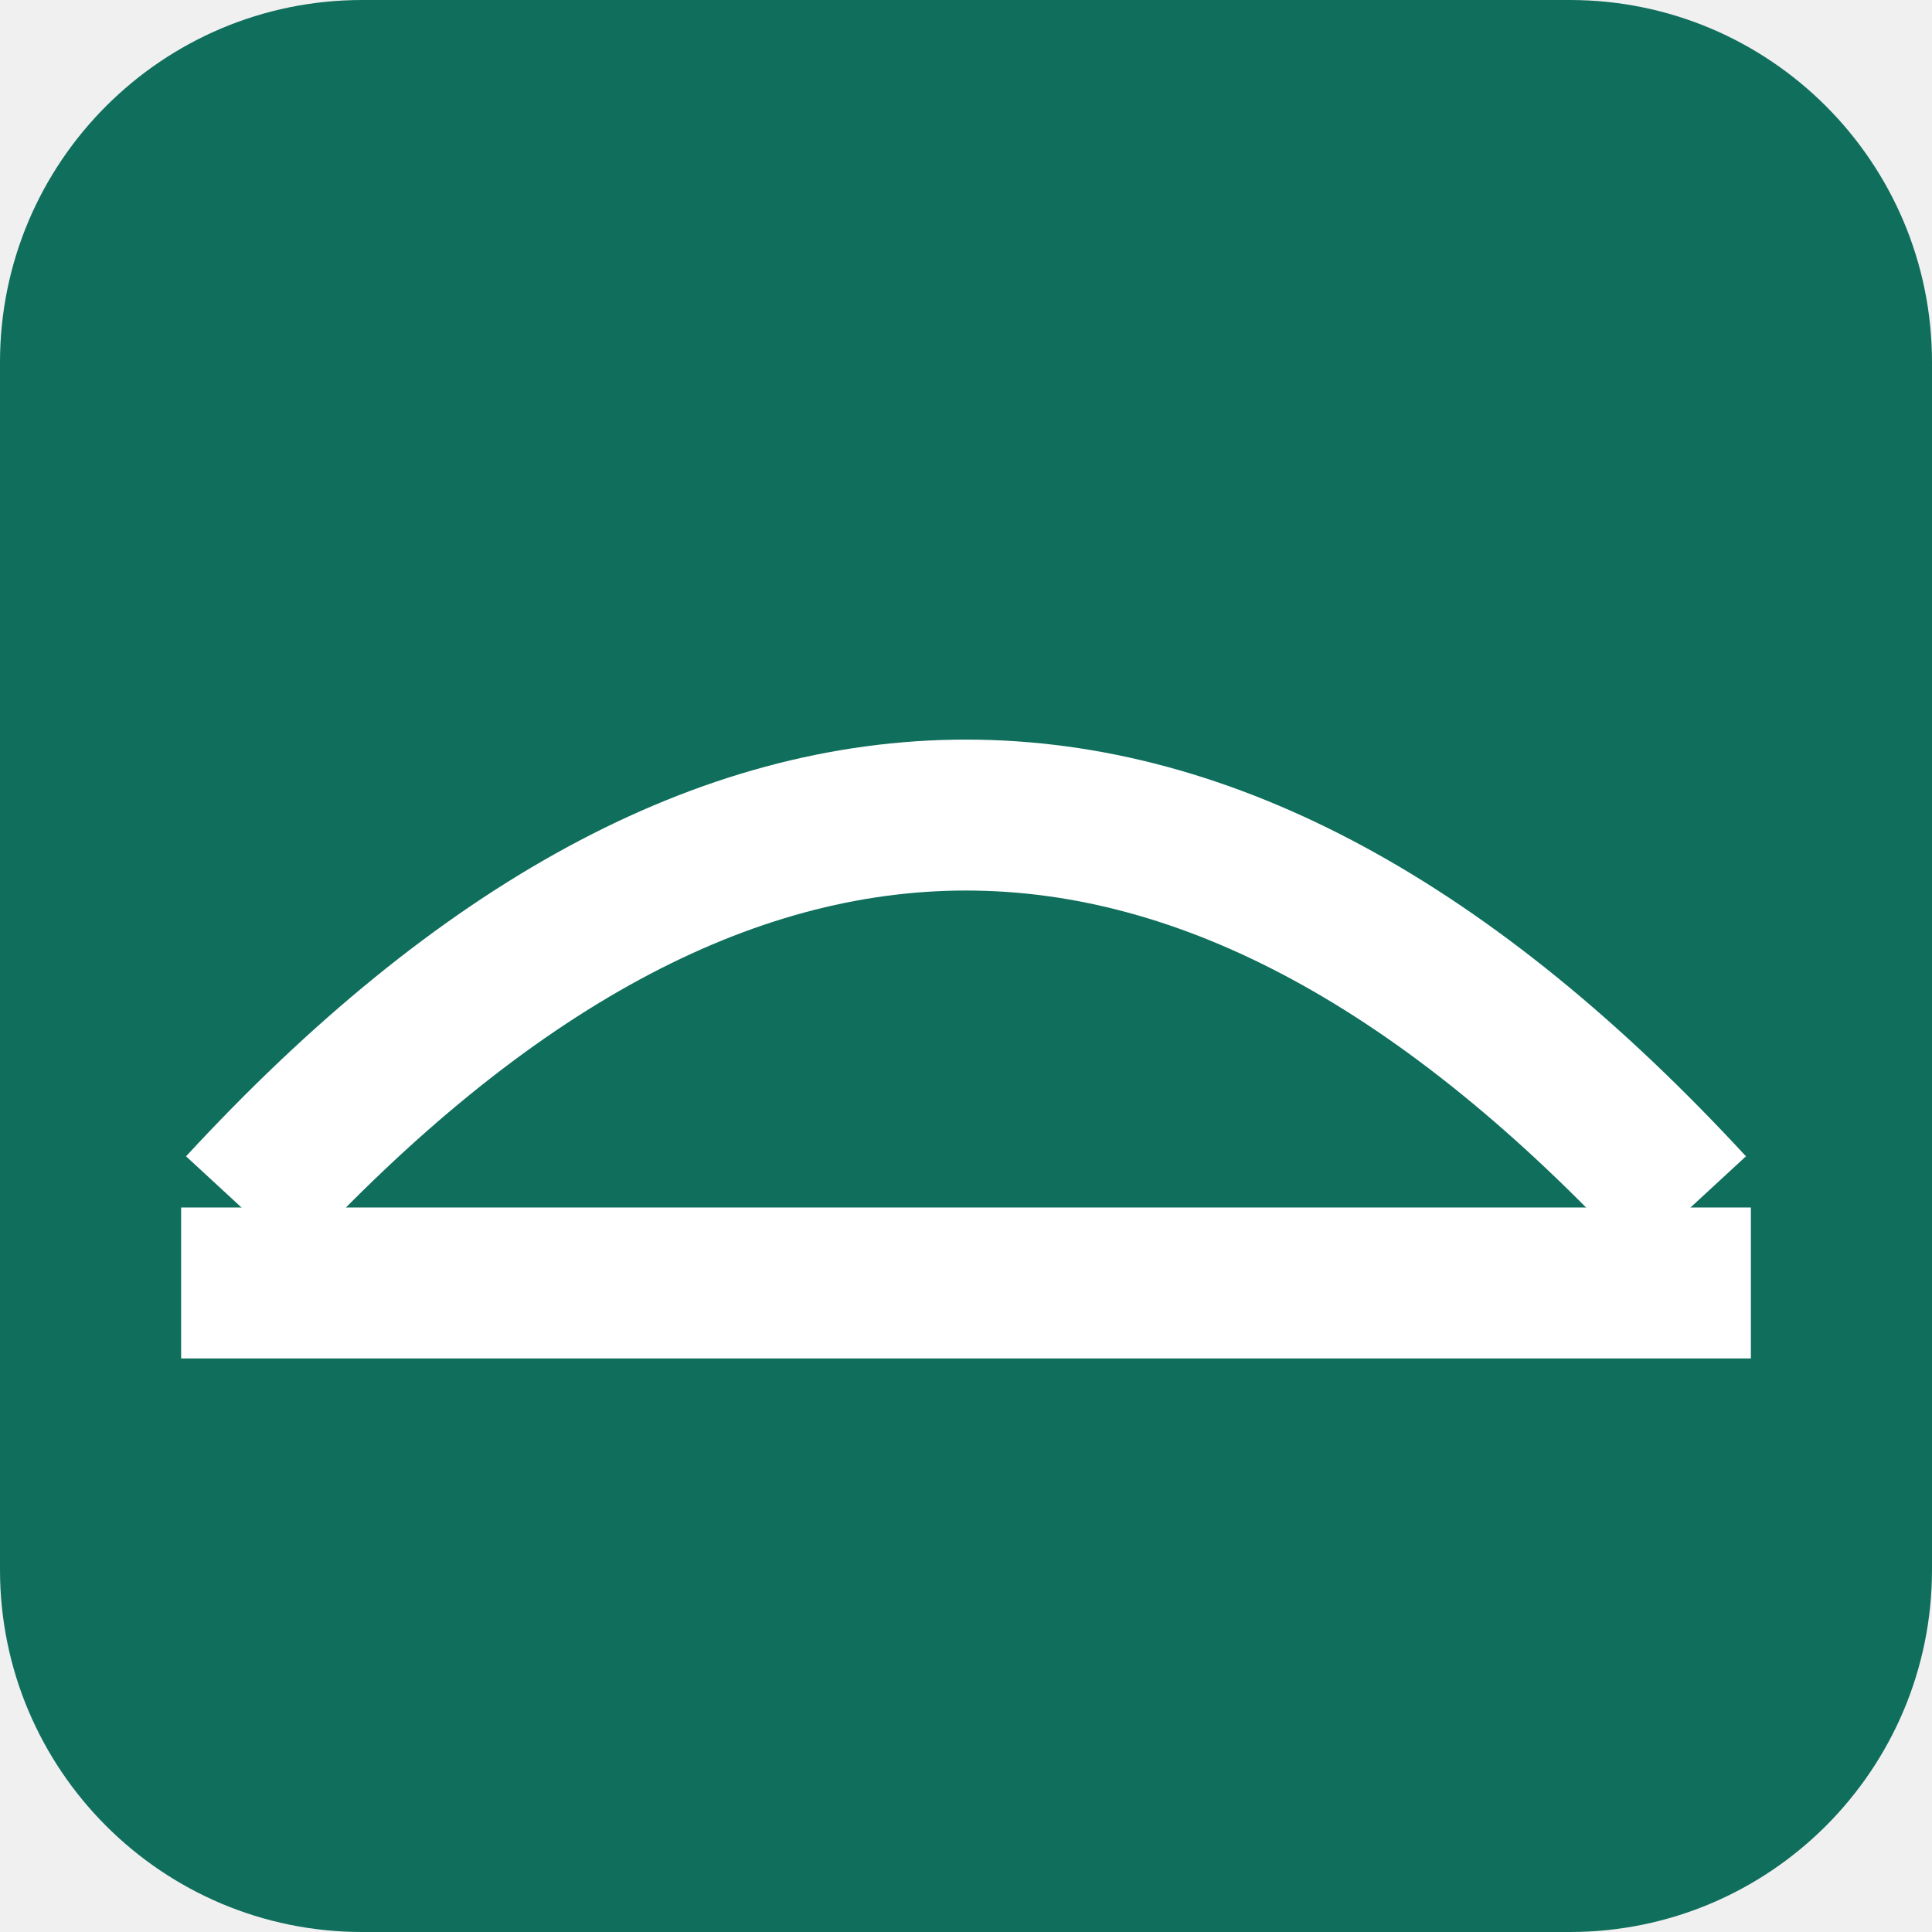
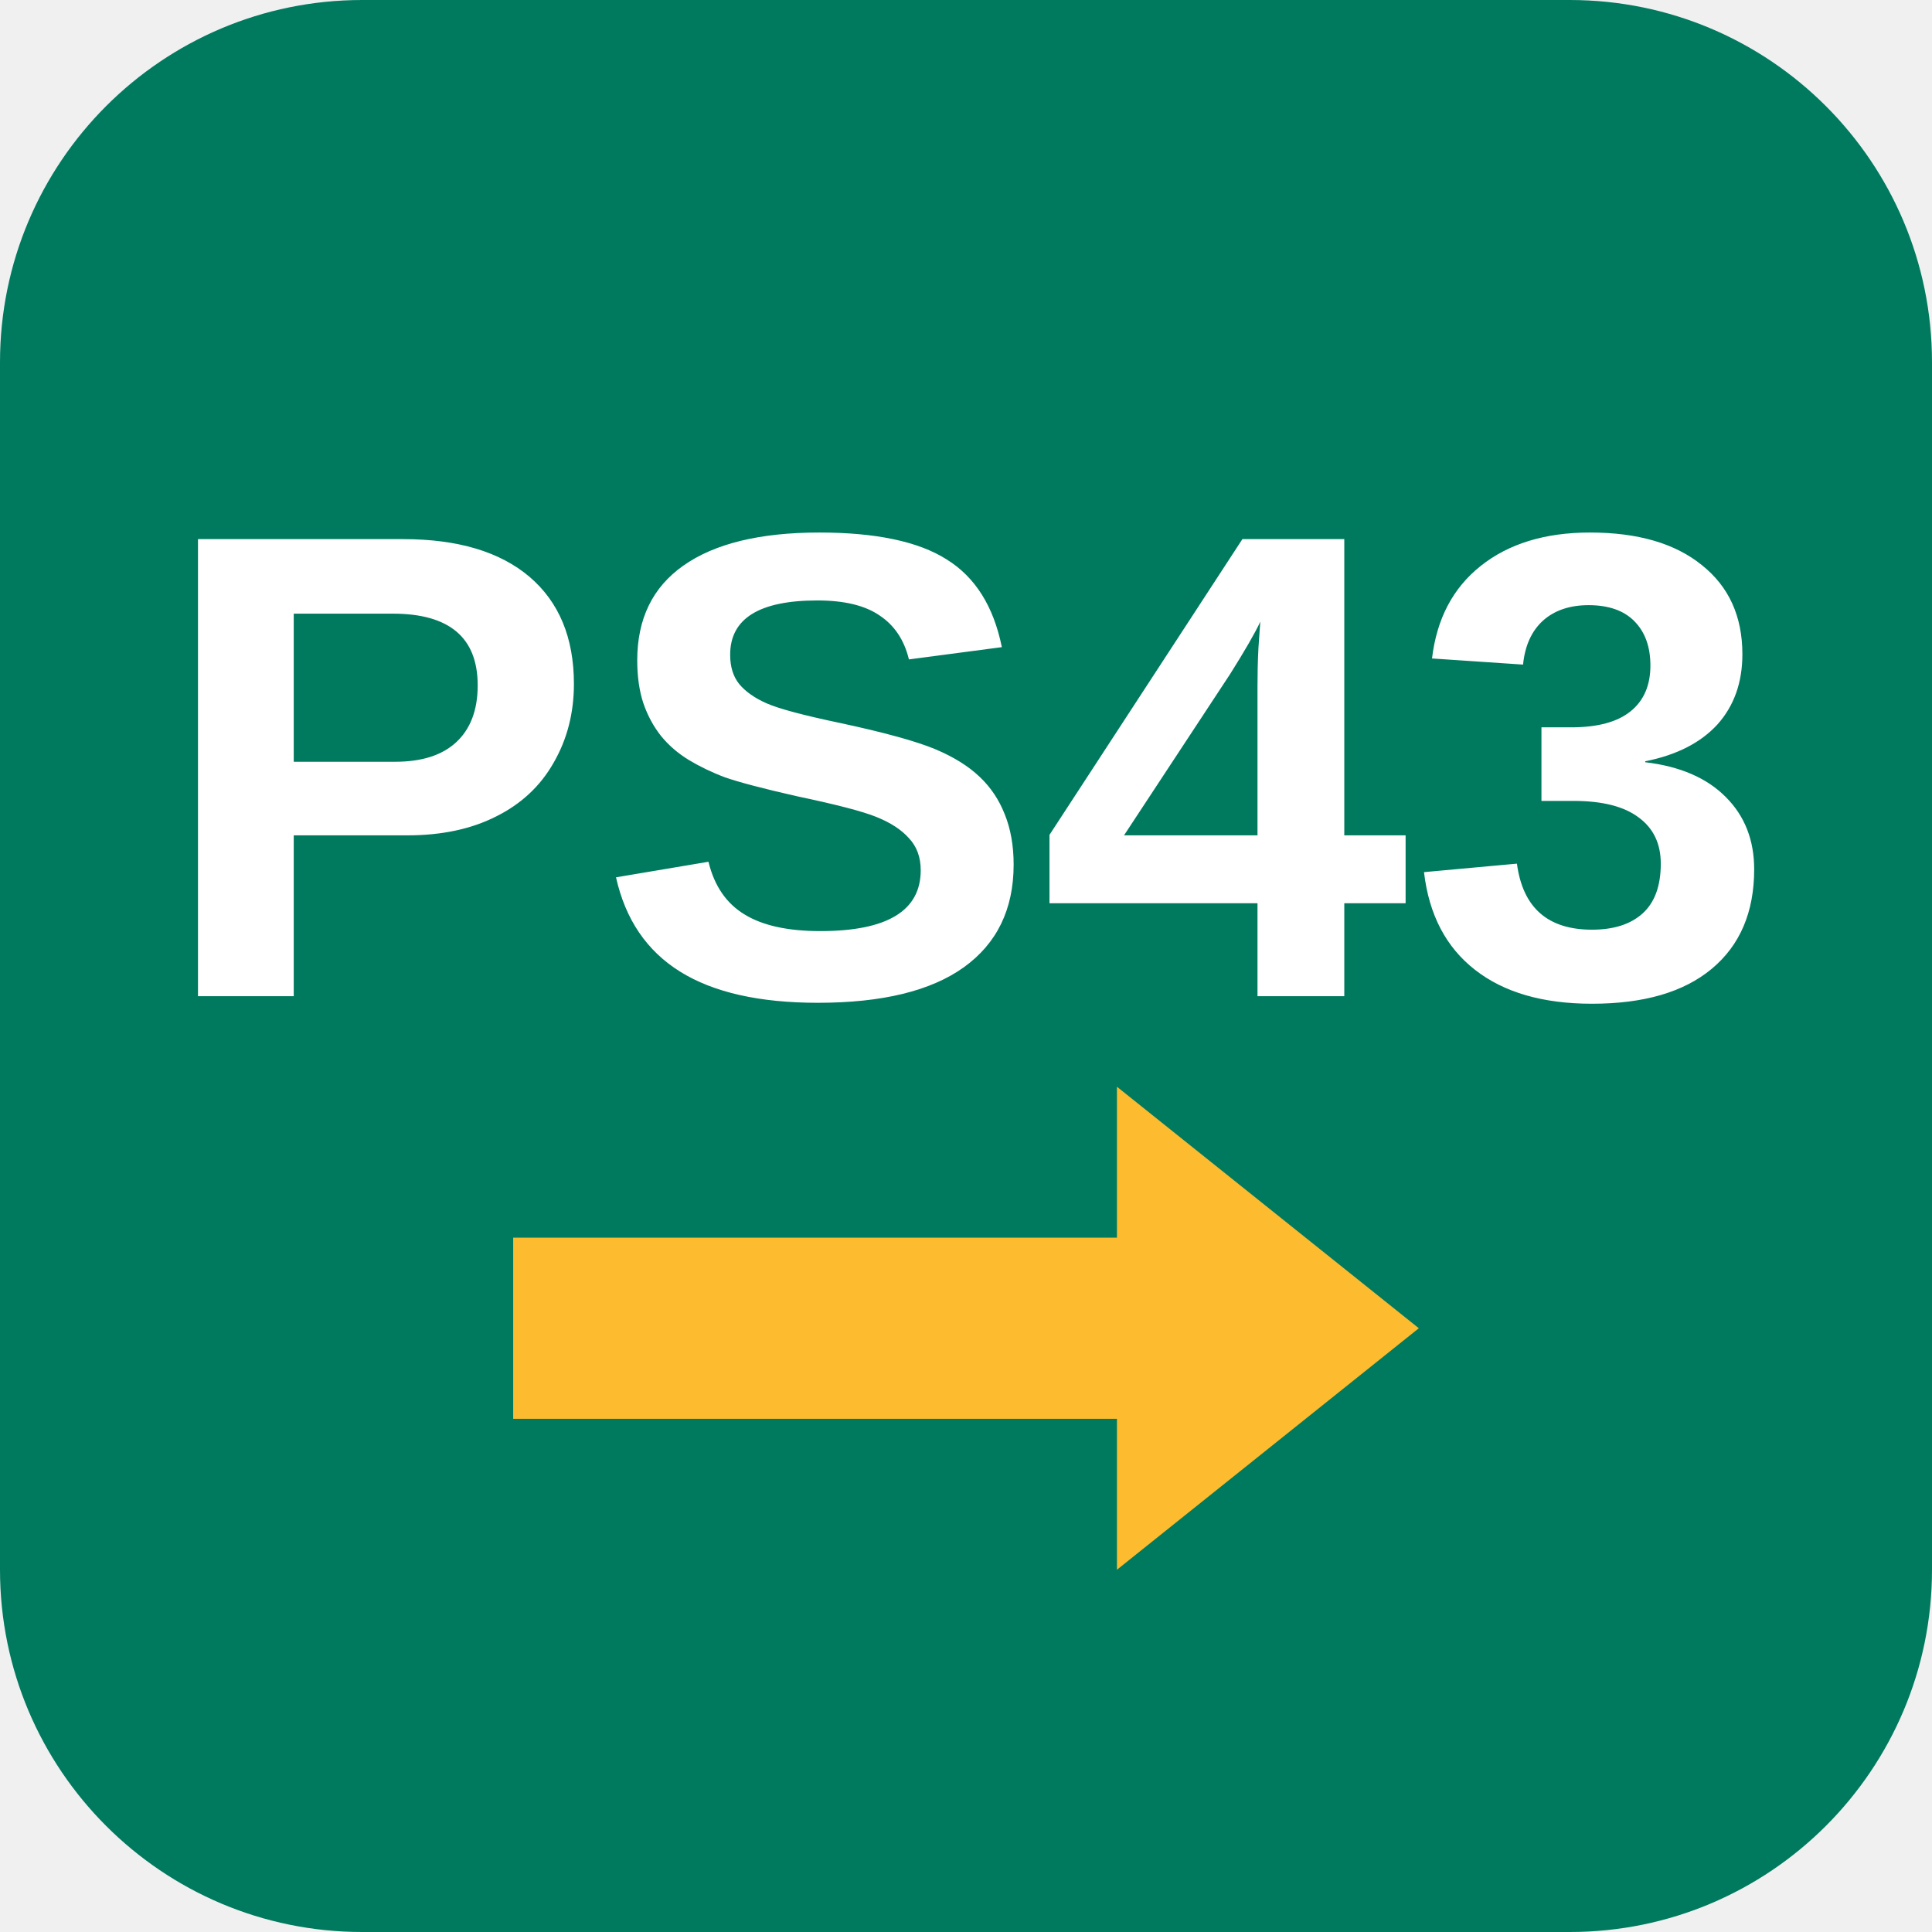
<svg xmlns="http://www.w3.org/2000/svg" viewBox="0 0 64 64">
-   <rect width="64" height="64" rx="12" fill="#0f6e5c" />
-   <path d="M8 40 Q32 14 56 40" fill="none" stroke="#fff" stroke-width="5" />
-   <rect x="6" y="40" width="52" height="5" fill="#fff" />
+   <rect width="64" height="64" rx="12" fill="#007A5E" />
+   <text x="32" y="33" text-anchor="middle" font-family="'Arial Narrow', Arial, sans-serif" font-weight="700" font-size="22" fill="#fff">PS43</text>
+   <path d="M17 41h20v-5l10 8-10 8v-5H17z" fill="#FDBB2F" />
</svg>
